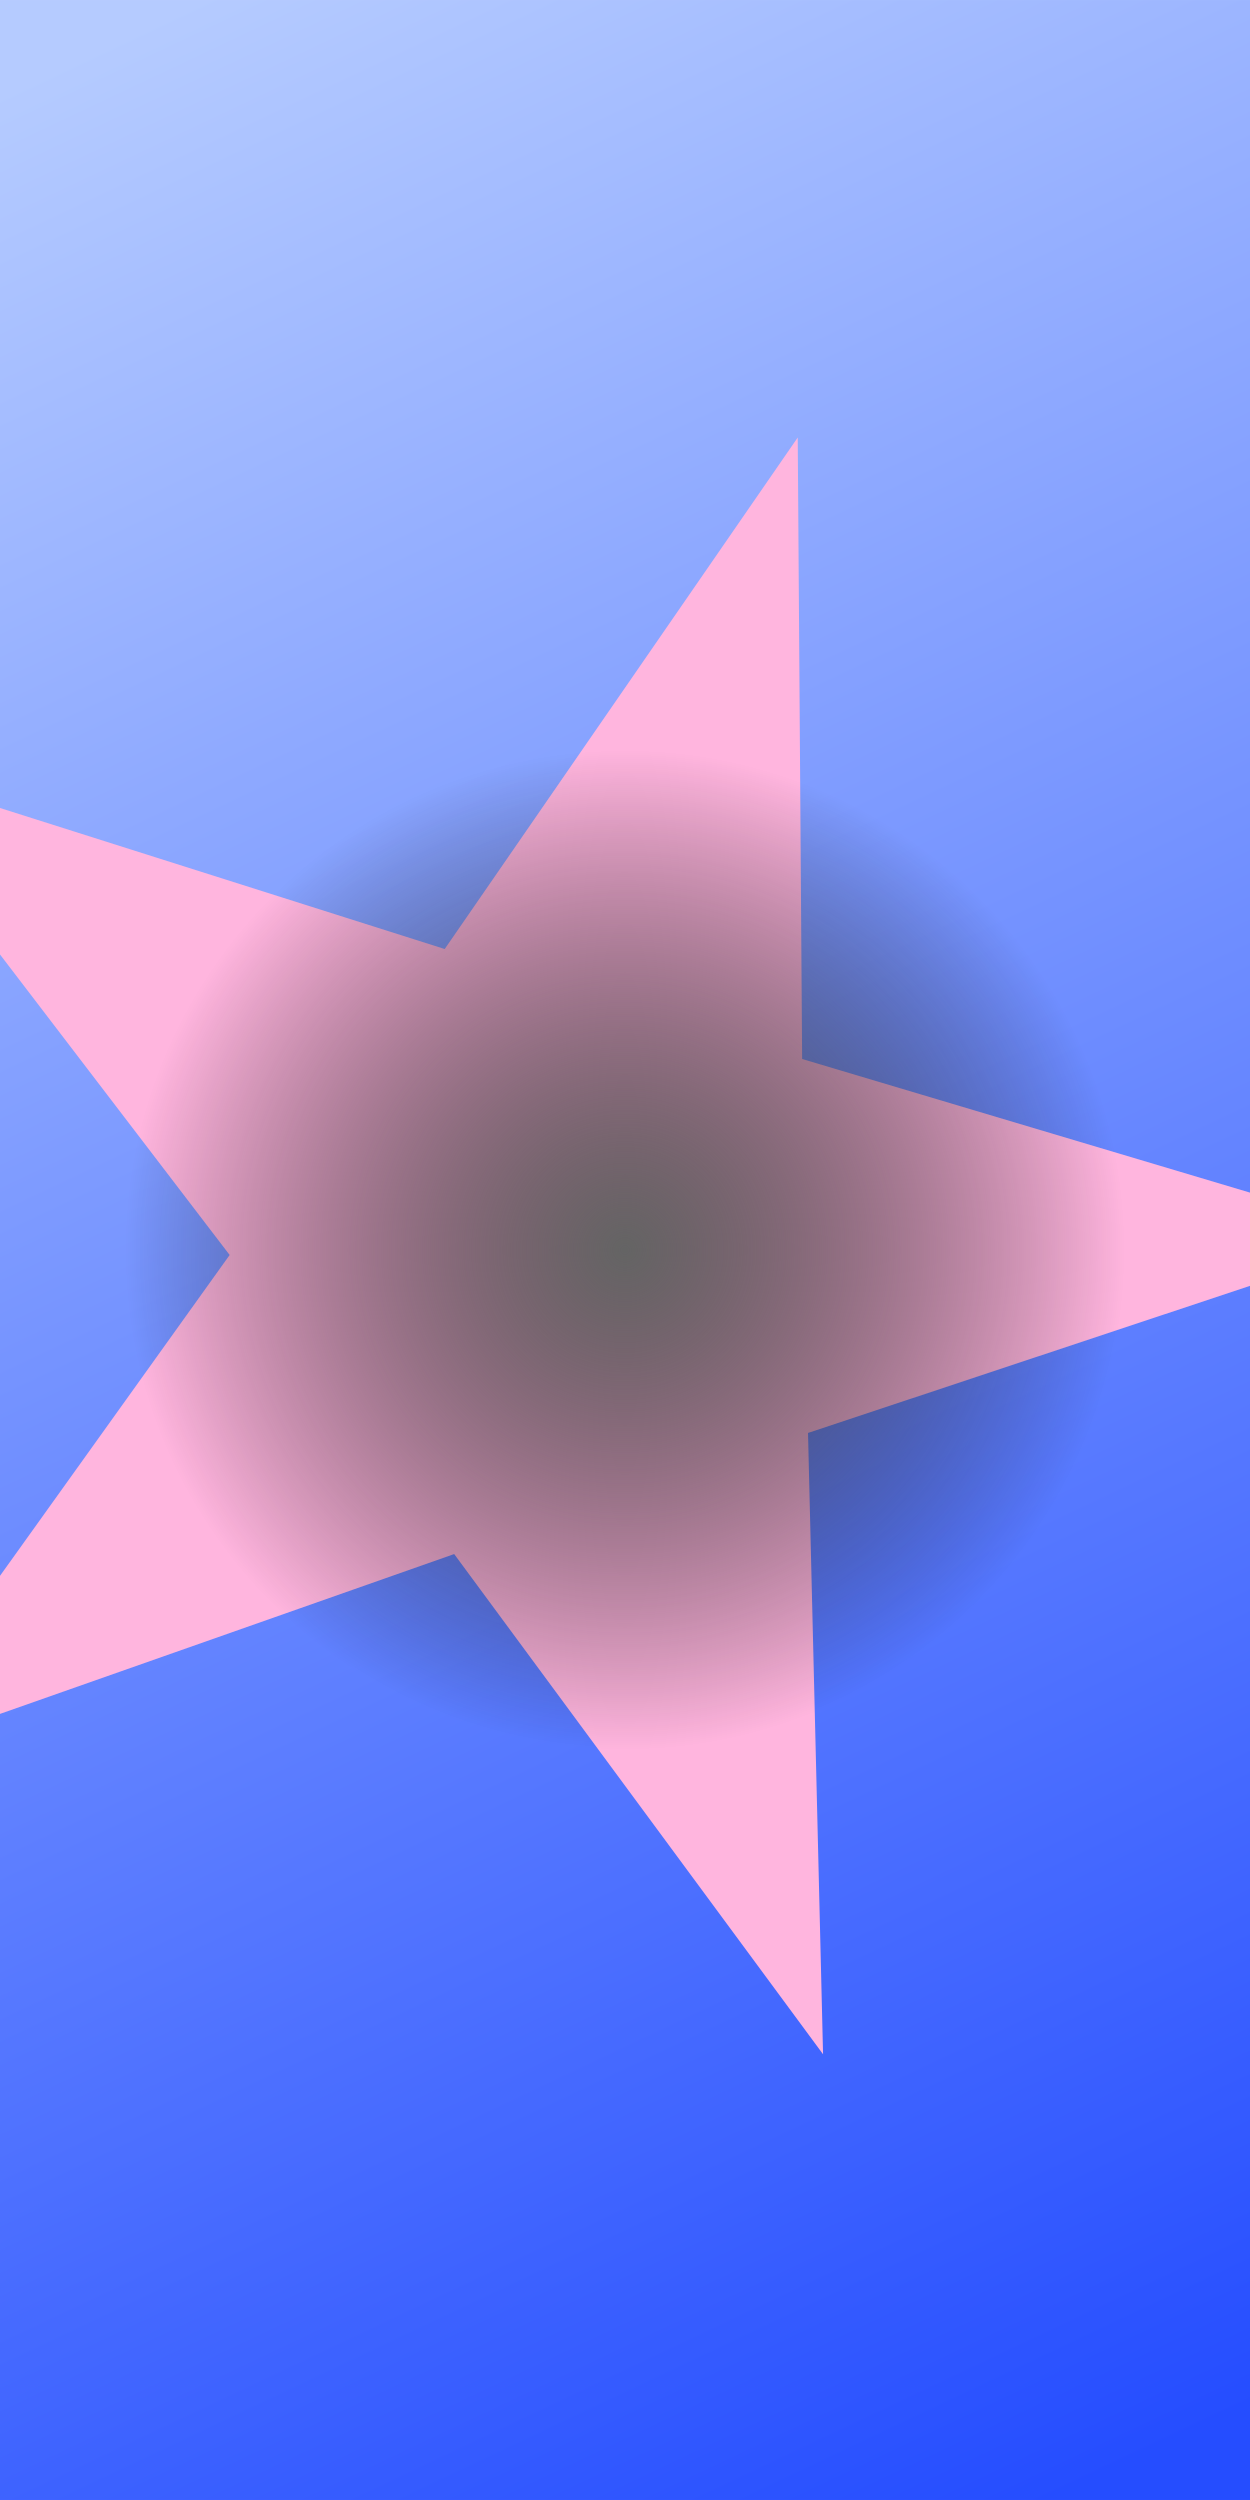
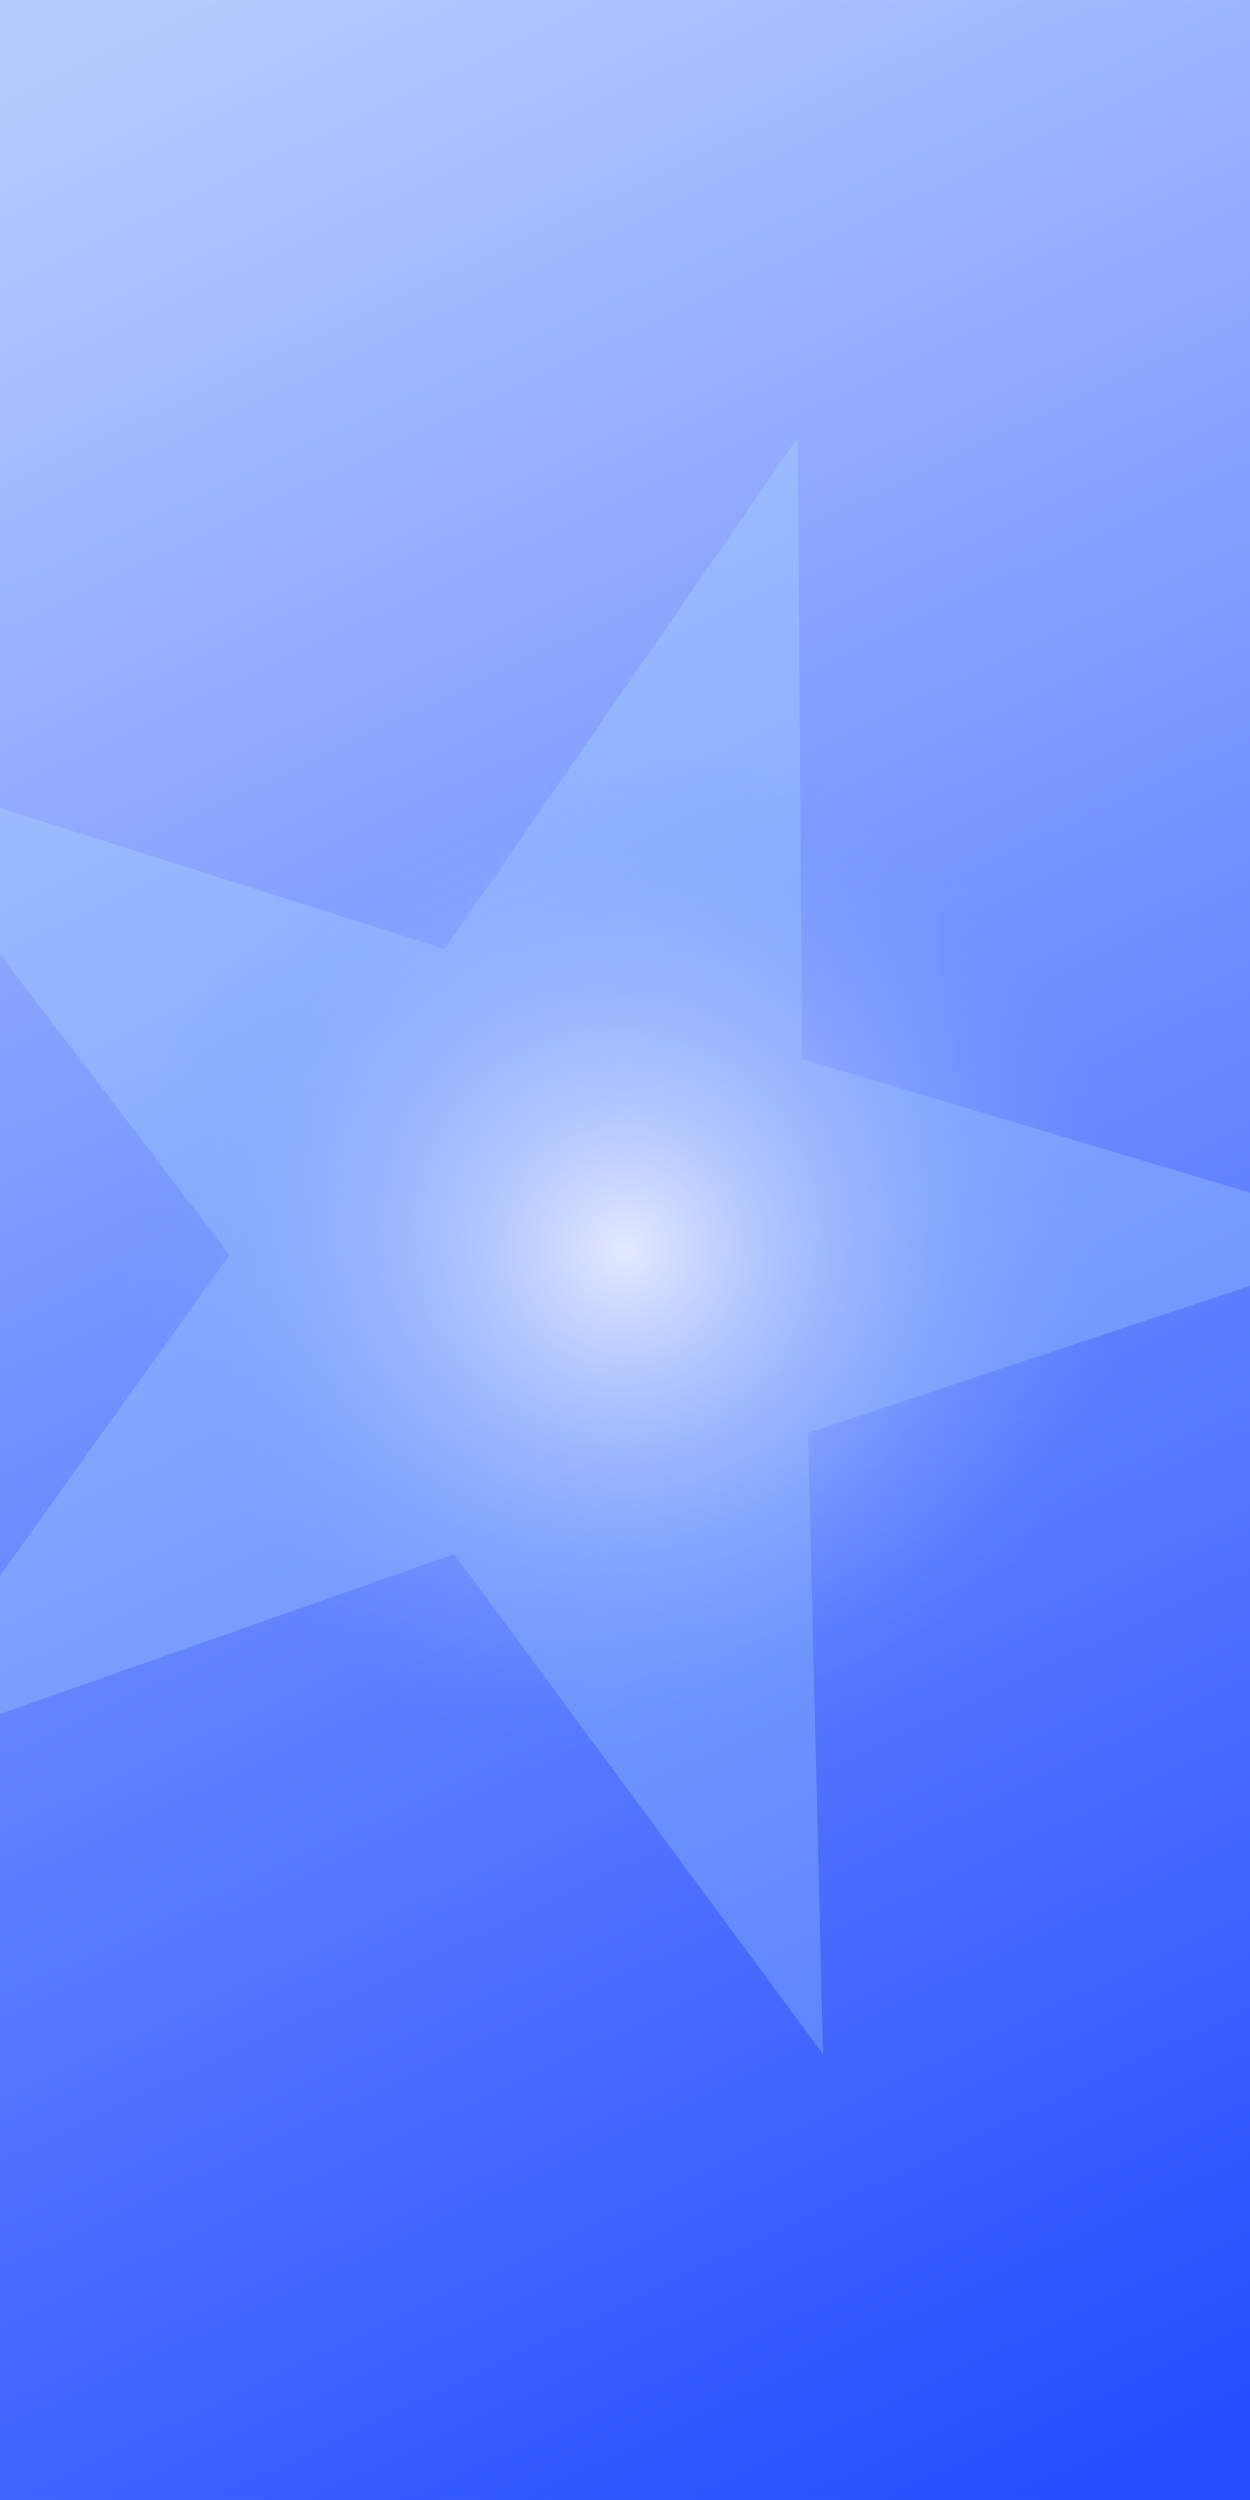
<svg xmlns="http://www.w3.org/2000/svg" xmlns:xlink="http://www.w3.org/1999/xlink" width="200" height="400" viewBox="0 0 52.917 105.833" version="1.1" id="svg8">
  <defs id="defs2">
-     <linearGradient id="linearGradient997">
-       <stop style="stop-color:#646464;stop-opacity:1" offset="0" id="stop993" />
-       <stop style="stop-color:#0b0006;stop-opacity:0" offset="1" id="stop995" />
+     <linearGradient id="linearGradient852">
+       <stop style="stop-color:#e4e9ff;stop-opacity:1" offset="0" id="stop848" />
+       <stop style="stop-color:#729cff;stop-opacity:0" offset="1" id="stop850" />
    </linearGradient>
    <linearGradient id="linearGradient973">
      <stop style="stop-color:#254dff;stop-opacity:1" offset="0" id="stop969" />
      <stop style="stop-color:#b5cbff;stop-opacity:1" offset="1" id="stop971" />
    </linearGradient>
    <linearGradient xlink:href="#linearGradient973" id="linearGradient975" x1="50.271" y1="103.188" x2="2.646" y2="2.646" gradientUnits="userSpaceOnUse" />
-     <radialGradient xlink:href="#linearGradient997" id="radialGradient999" cx="73.025" cy="49.437" fx="73.025" fy="49.437" r="21.167" gradientUnits="userSpaceOnUse" gradientTransform="matrix(-1.1076165e-8,0.9999999,-0.9999999,-1.6207856e-5,75.89522,-20.10749)" />
+     <radialGradient xlink:href="#linearGradient852" id="radialGradient999" cx="73.025" cy="49.437" fx="73.025" fy="49.437" r="21.167" gradientUnits="userSpaceOnUse" gradientTransform="matrix(1.6270726e-5,0.9999999,-1,7.2784631e-8,75.89404,-20.10829)" />
  </defs>
  <g id="layer1">
    <rect style="fill:url(#linearGradient975);fill-opacity:1;stroke-width:0.757;stroke-linecap:round;stroke-linejoin:round;stroke-dashoffset:3.501;paint-order:stroke markers fill" id="rect967" width="52.917" height="105.833" x="0" y="0" />
-     <path style="fill:#ffb5de;fill-opacity:1;stroke-width:0.794;stroke-linecap:round;stroke-linejoin:round;stroke-dashoffset:3.501;paint-order:stroke markers fill" id="path977" d="m 33.771,18.521 0.186,26.31 25.213,7.522 L 34.206,60.661 34.843,86.964 19.227,65.788 -5.592,74.523 9.722,53.128 -6.254,32.222 18.826,40.175 Z" />
+     <path style="fill:#b9eaff;fill-opacity:0.244;stroke-width:0.794;stroke-linecap:round;stroke-linejoin:round;stroke-dashoffset:3.501;paint-order:stroke markers fill" id="path977" d="m 33.771,18.521 0.186,26.31 25.213,7.522 L 34.206,60.661 34.843,86.964 19.227,65.788 -5.592,74.523 9.722,53.128 -6.254,32.222 18.826,40.175 Z" />
    <circle style="fill:url(#radialGradient999);fill-opacity:1;stroke-width:0.794;stroke-linecap:round;stroke-linejoin:round;stroke-dashoffset:3.501;paint-order:stroke markers fill" id="path979" cx="26.458" cy="52.917" r="21.167" />
  </g>
</svg>
